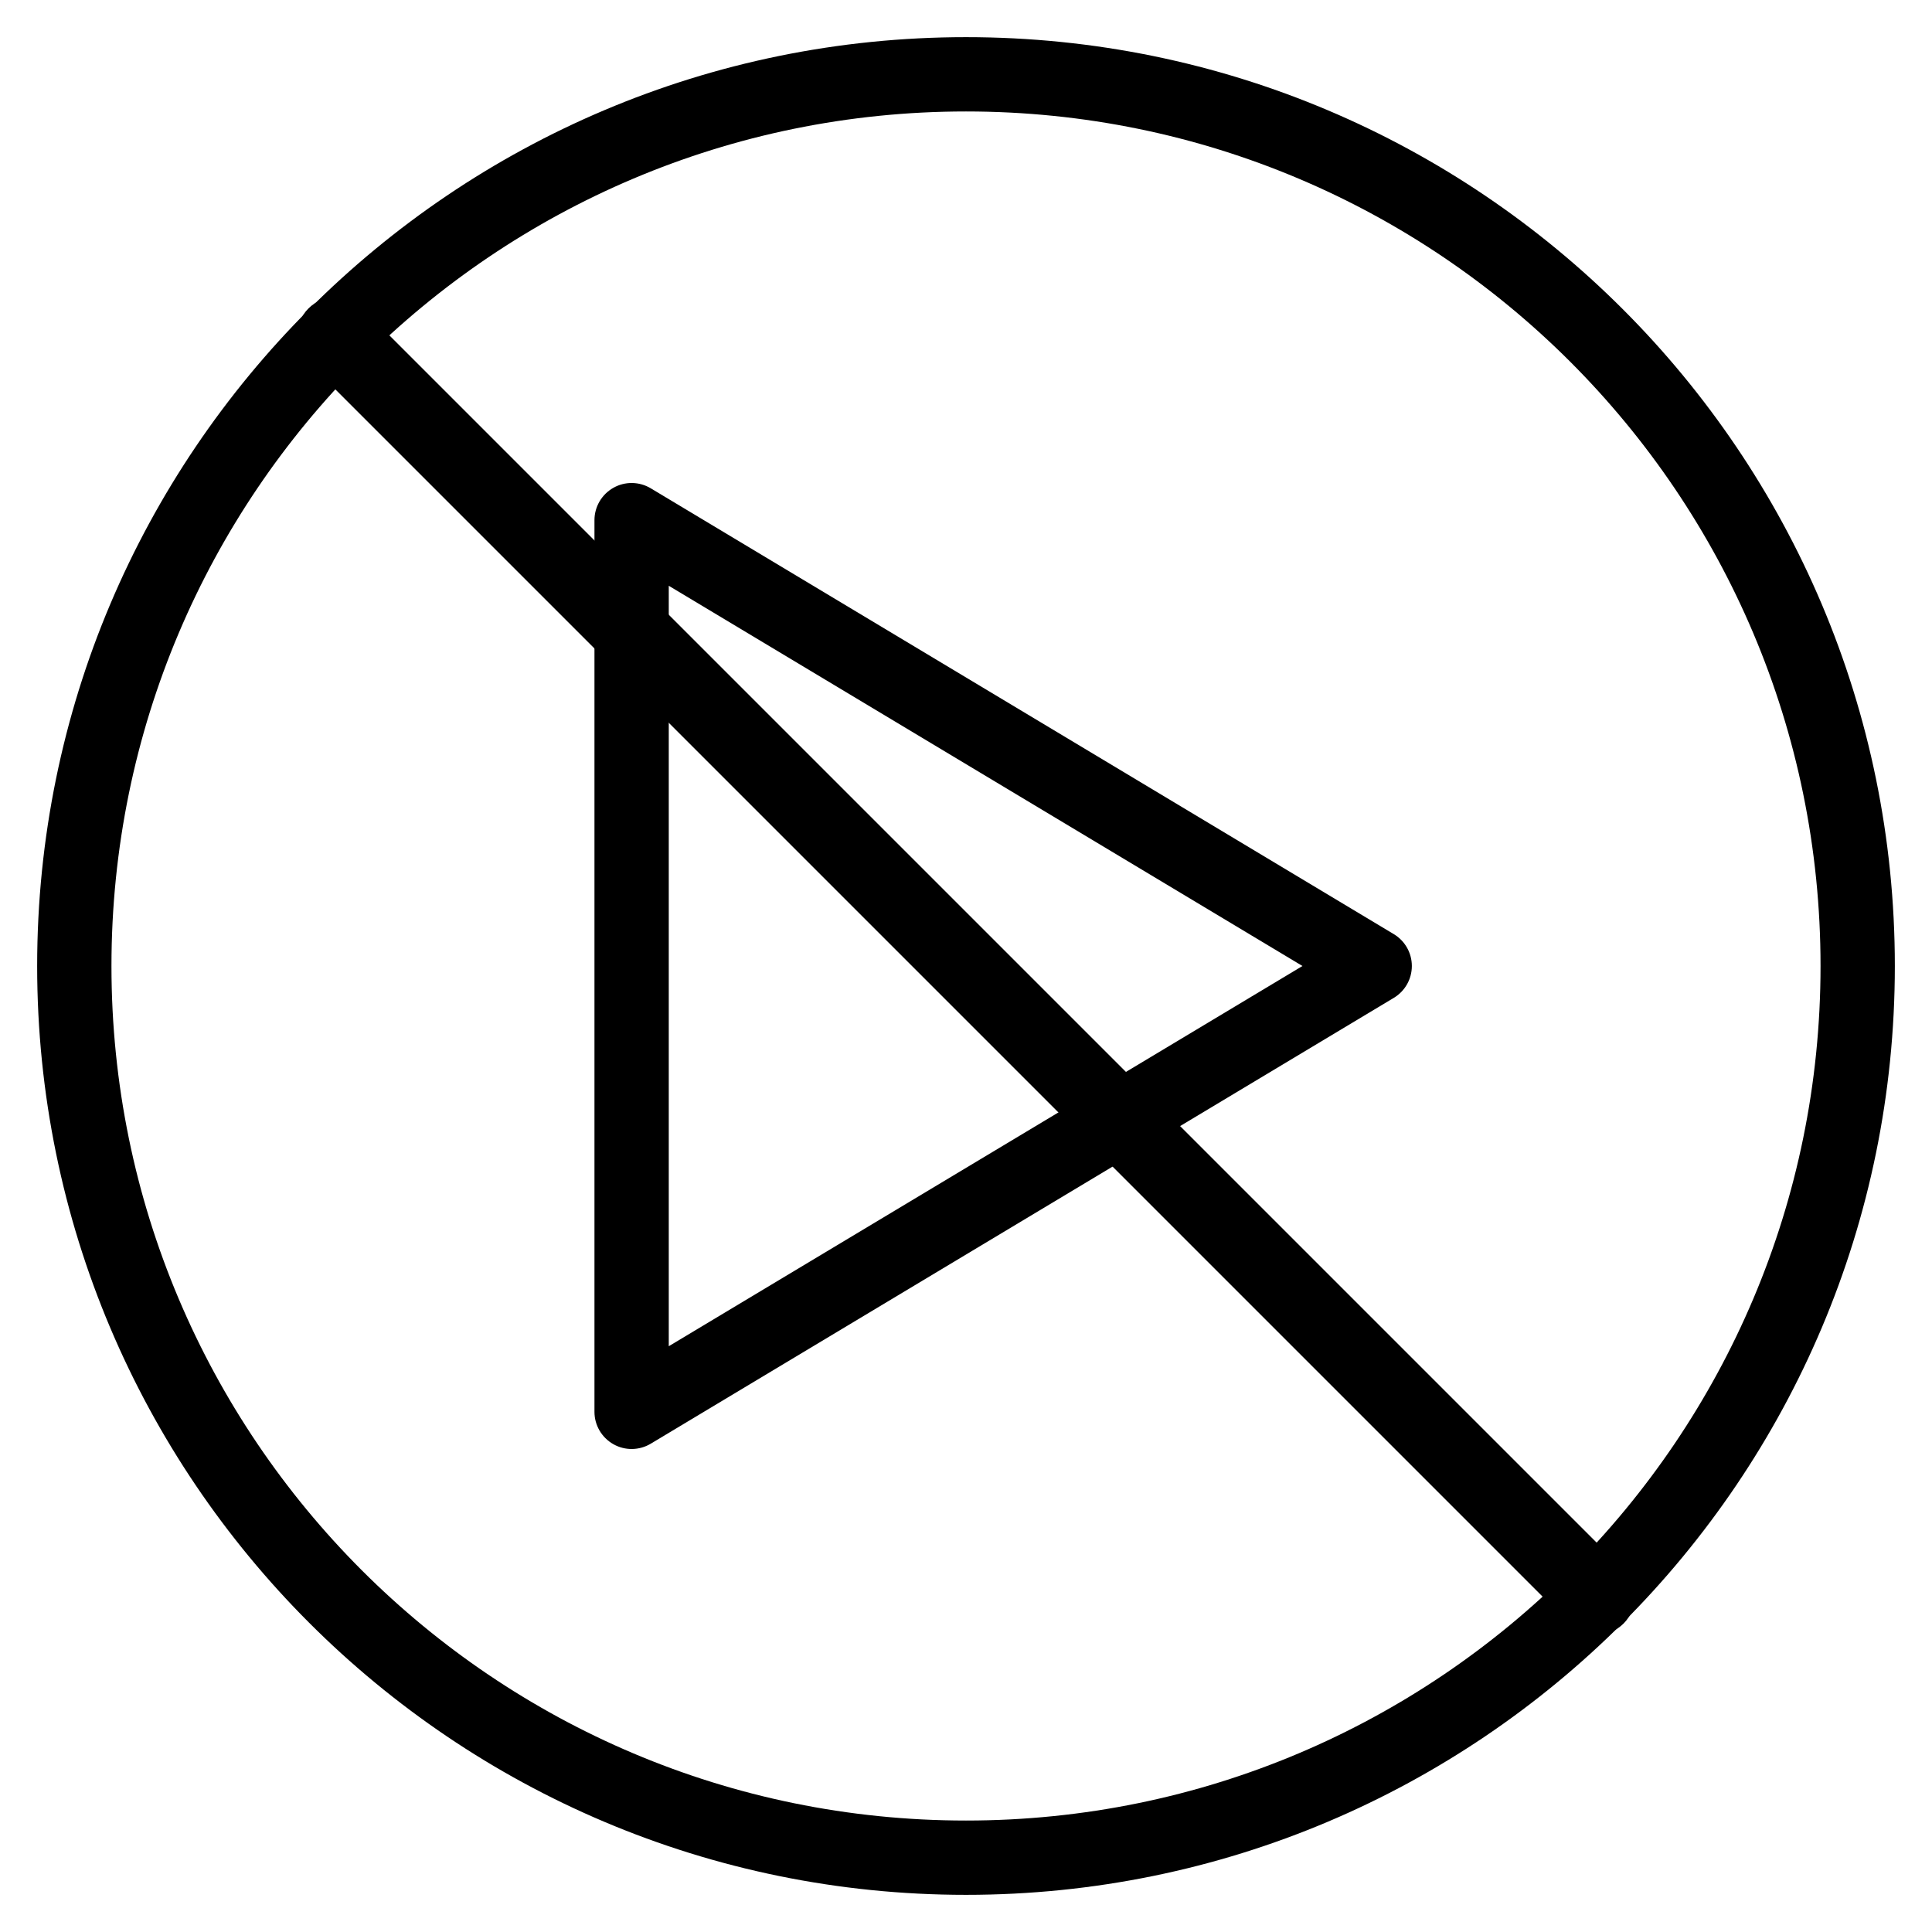
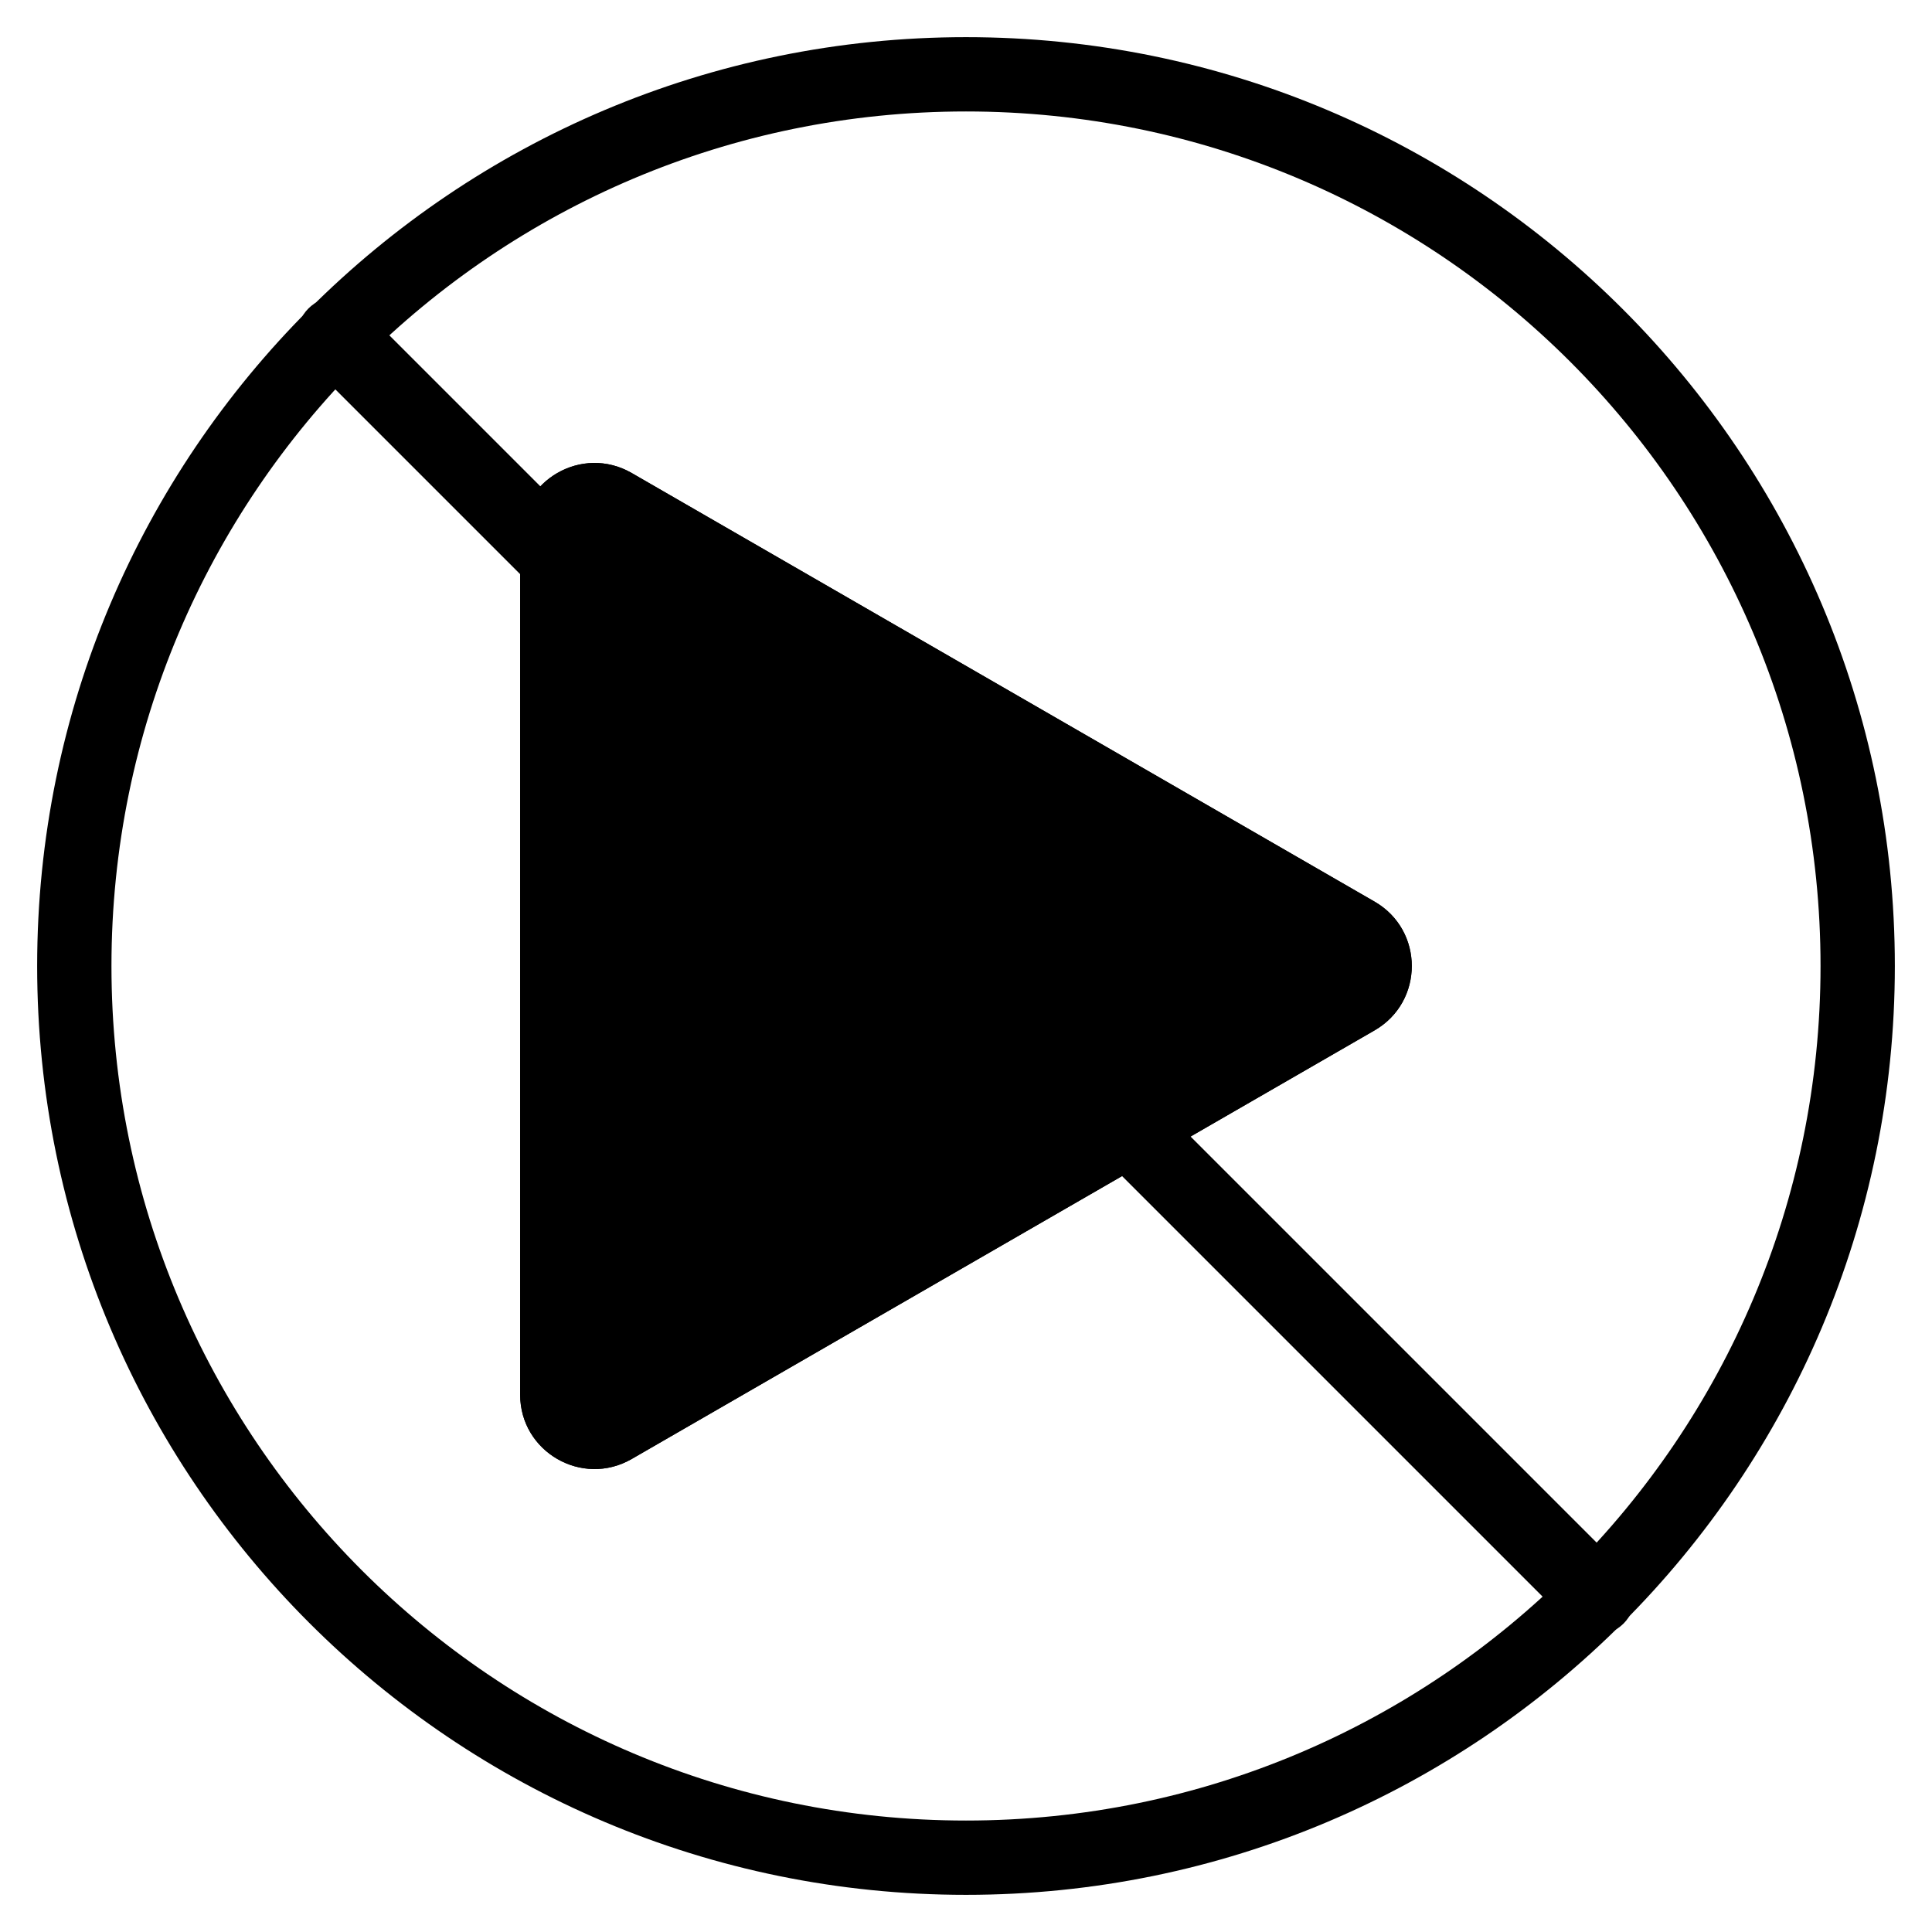
<svg xmlns="http://www.w3.org/2000/svg" width="20" height="20" viewBox="0 0 26 26" fill="none">
  <g transform="translate(3, 3)">
-     <path fill-rule="evenodd" clip-rule="evenodd" d="M16 10C16 10.176 15.908 10.338 15.757 10.429L5.757 16.429C5.603 16.521 5.41 16.524 5.254 16.435C5.097 16.346 5 16.18 5 16V4C5 3.82 5.097 3.654 5.254 3.565C5.41 3.476 5.603 3.479 5.757 3.571L15.757 9.571C15.908 9.662 16 9.824 16 10ZM6 4.883V15.117L14.528 10L6 4.883Z" fill="currentColor" />
+     <path fill-rule="evenodd" clip-rule="evenodd" d="M15.499 9.134C16.166 9.519 16.166 10.481 15.499 10.866L5.5 16.635C4.833 17.019 4 16.538 4 15.769L4 4.231C4 3.462 4.833 2.981 5.5 3.365L15.499 9.134Z" fill="currentColor" />
+     <path fill-rule="evenodd" clip-rule="evenodd" d="M5.5 16.635C4.833 17.019 4 16.538 4 15.769L4 4.231C4 3.462 4.833 2.981 5.5 3.365L15.499 9.134C16.166 9.519 16.166 10.481 15.499 10.866L5.5 16.635ZM10.997 10L7 7.694L7 12.306L10.997 10Z" fill="currentColor" />
    <path d="M1.151 1.878C0.95 1.677 0.95 1.351 1.151 1.151C1.351 0.95 1.677 0.95 1.878 1.151L18.849 18.122C19.05 18.323 19.05 18.648 18.849 18.849C18.648 19.05 18.323 19.05 18.122 18.849L1.151 1.878Z" fill="currentColor" />
  </g>
  <path fill-rule="evenodd" clip-rule="evenodd" d="M13 24.5C19.351 24.5 24.5 19.351 24.5 13C24.5 6.649 19.351 1.5 13 1.5C6.649 1.5 1.5 6.649 1.5 13C1.5 19.351 6.649 24.5 13 24.5ZM13 25.5C19.904 25.5 25.5 19.904 25.5 13C25.5 6.096 19.904 0.5 13 0.5C6.096 0.5 0.5 6.096 0.5 13C0.5 19.904 6.096 25.5 13 25.5Z" fill="currentColor" />
</svg>
